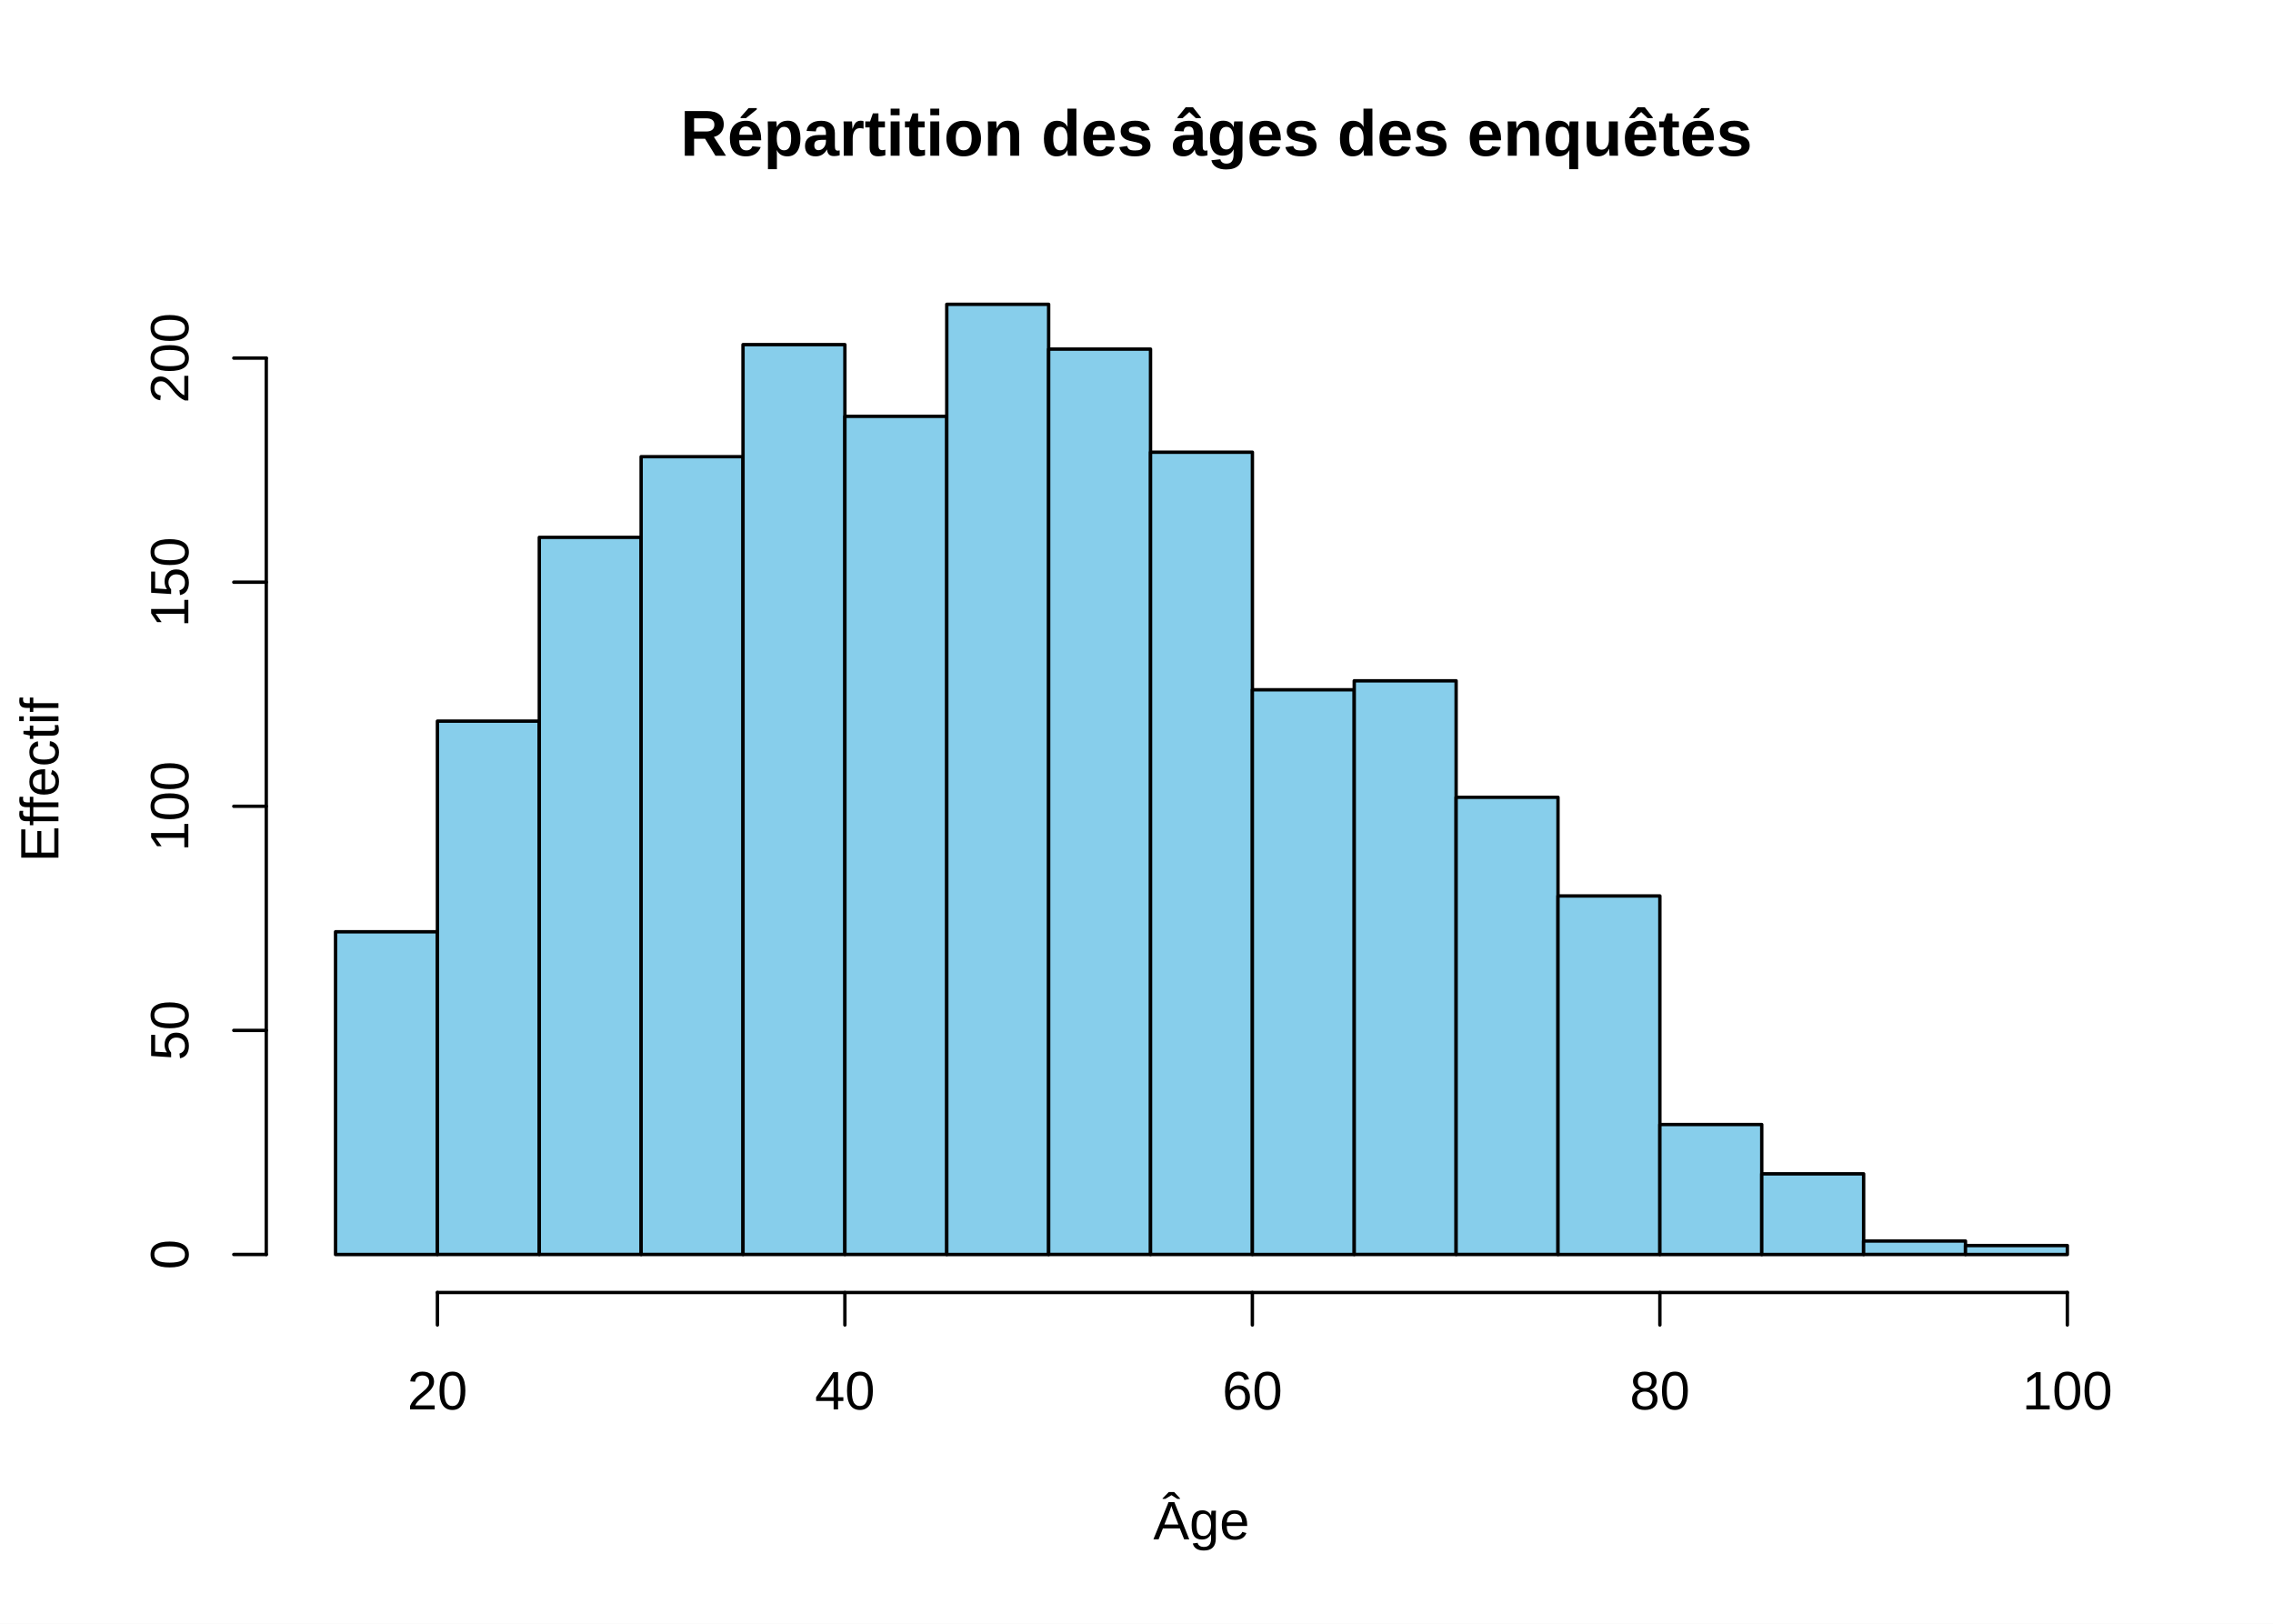
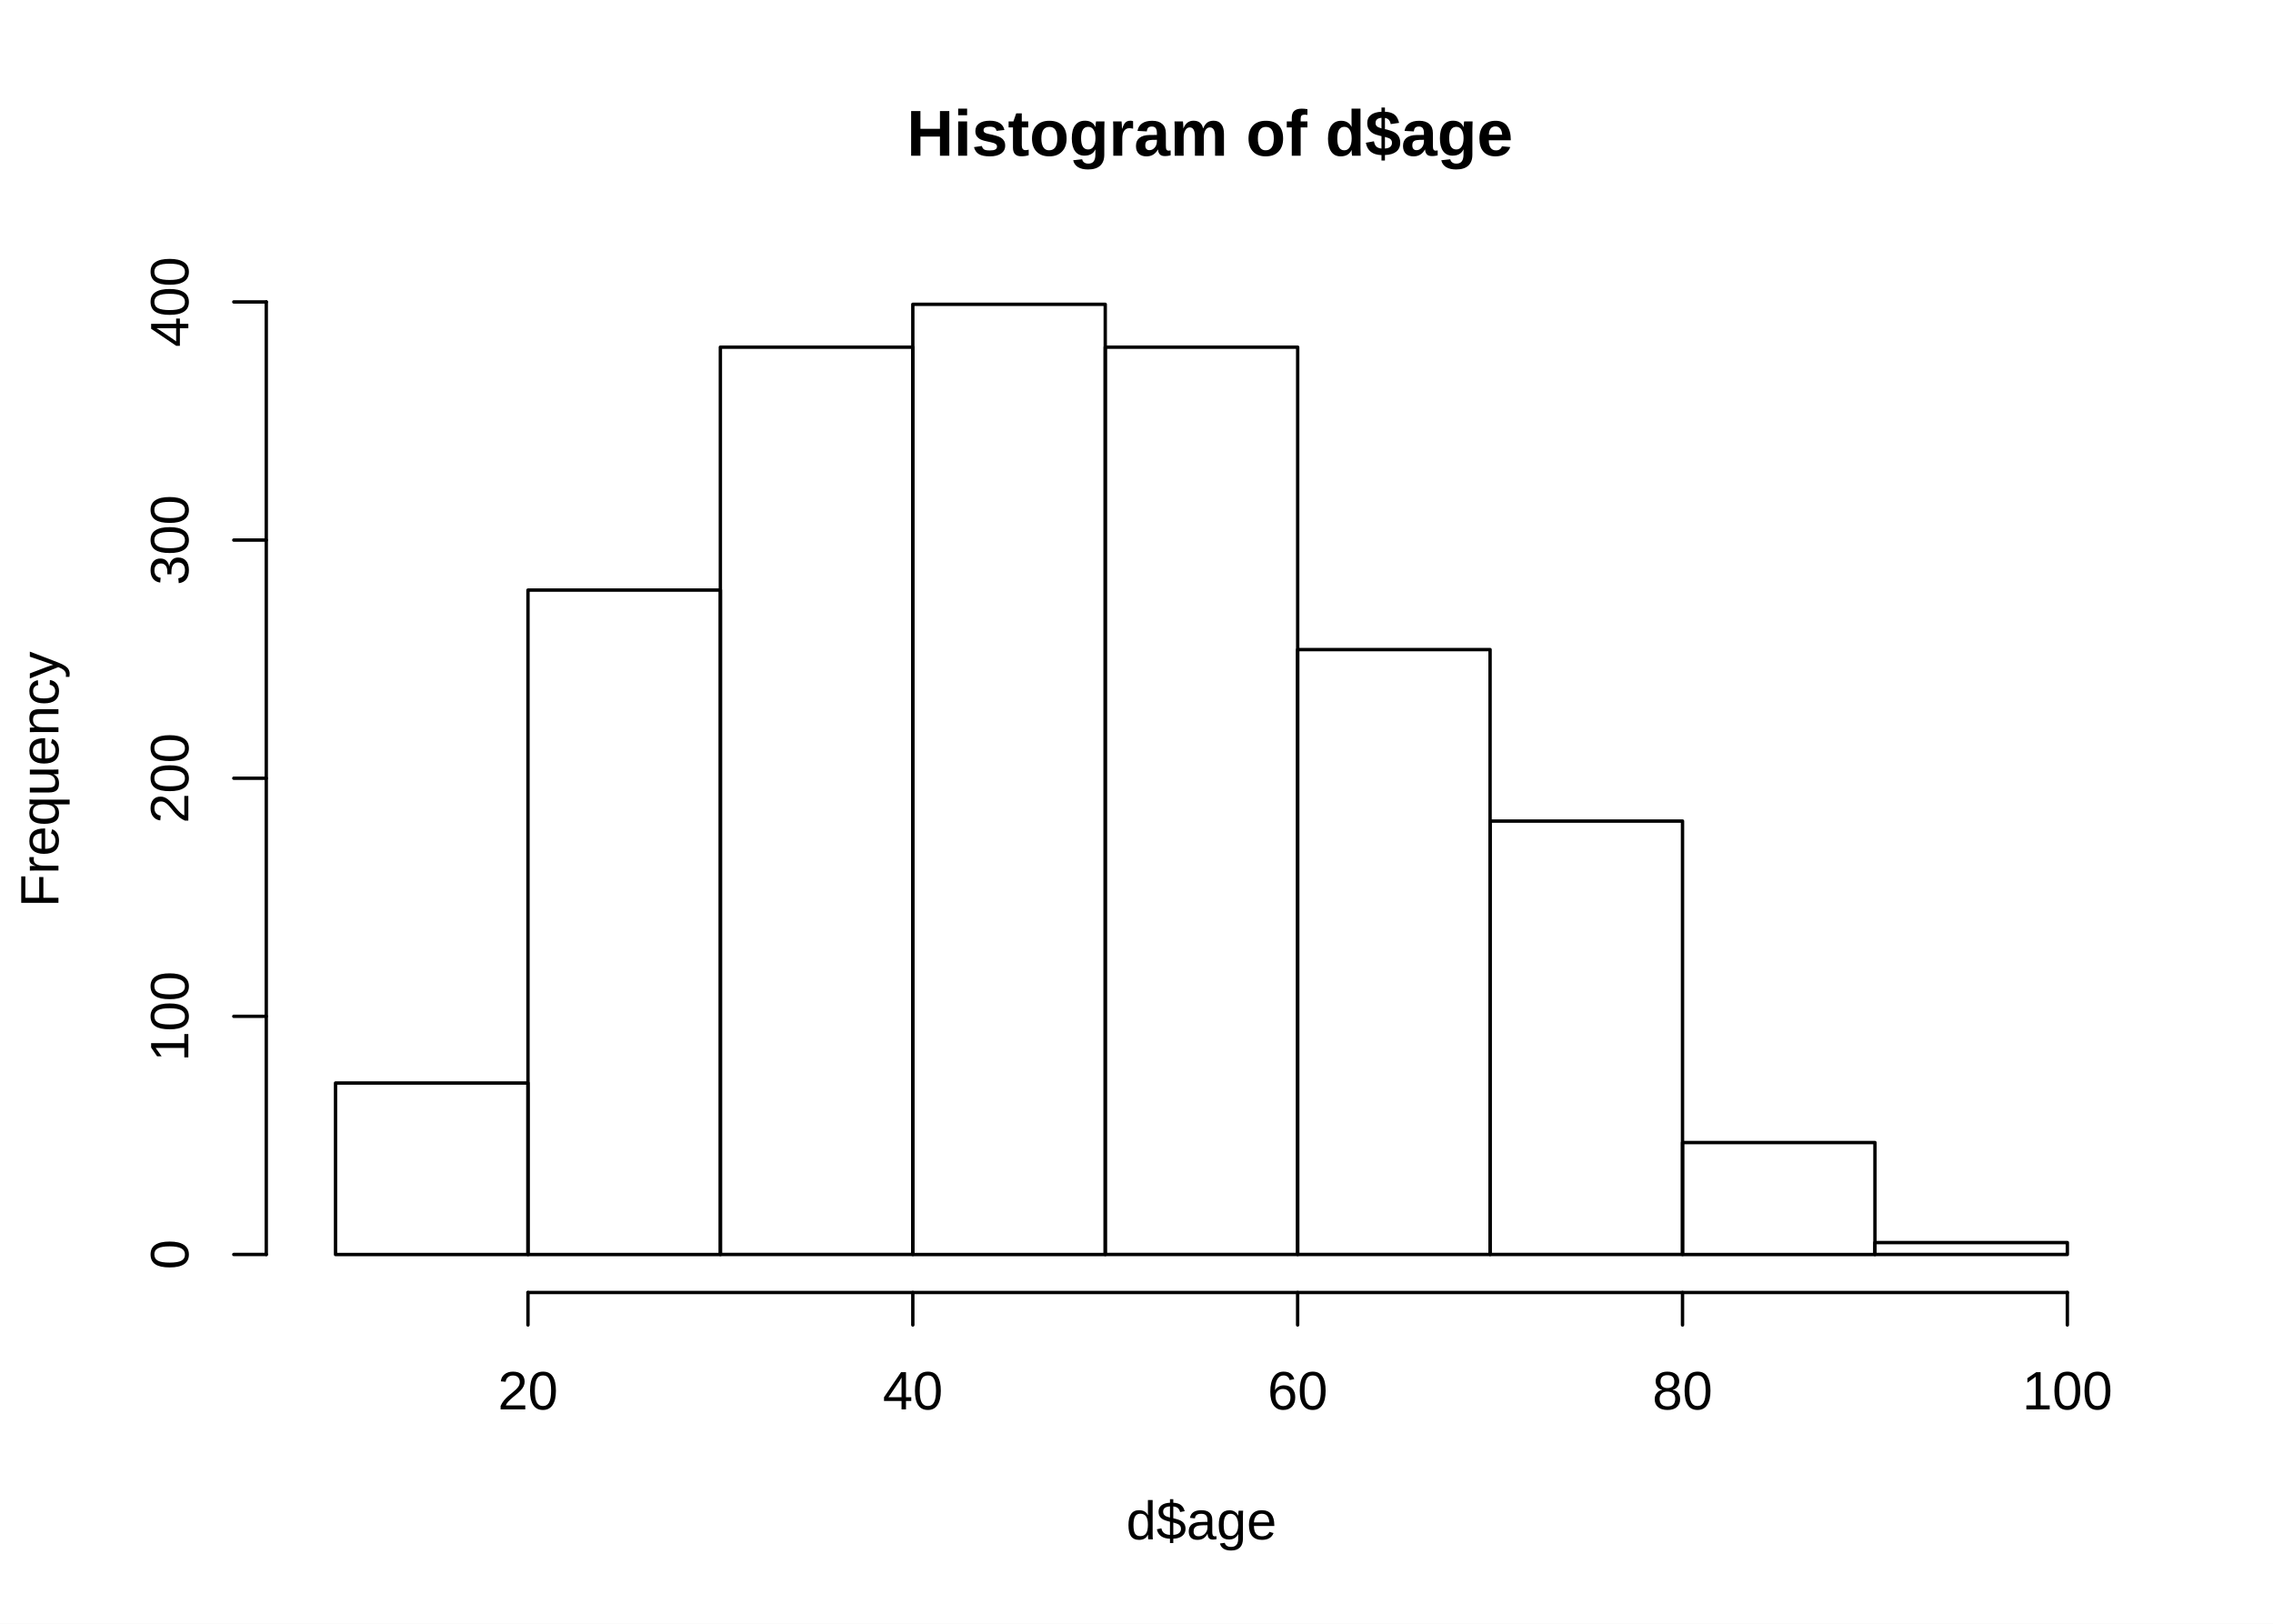
<svg xmlns="http://www.w3.org/2000/svg" viewBox="0 0 504.00 360.00">
  <defs>
    <style type="text/css">
    line, polyline, path, rect, circle {
      fill: none;
      stroke: #000000;
      stroke-linecap: round;
      stroke-linejoin: round;
      stroke-miterlimit: 10.00;
    }
  </style>
  </defs>
  <rect width="100%" height="100%" style="stroke: none; fill: #FFFFFF;" />
-   <text x="150.87" y="34.53" style="font-size: 14.40px; font-weight: bold; font-family: Arial;" textLength="231.07px" lengthAdjust="spacingAndGlyphs">Répartition des âges des enquêtés</text>
-   <text x="255.72" y="341.28" style="font-size: 12.00px; font-family: Arial;" textLength="21.35px" lengthAdjust="spacingAndGlyphs">Âge</text>
-   <text transform="translate(12.96,191.14) rotate(-90)" style="font-size: 12.00px; font-family: Arial;" textLength="36.68px" lengthAdjust="spacingAndGlyphs">Effectif</text>
-   <line x1="96.99" y1="286.56" x2="458.40" y2="286.56" style="stroke-width: 0.75;" />
-   <line x1="96.99" y1="286.56" x2="96.99" y2="293.76" style="stroke-width: 0.75;" />
-   <line x1="187.34" y1="286.56" x2="187.34" y2="293.76" style="stroke-width: 0.75;" />
-   <line x1="277.69" y1="286.56" x2="277.69" y2="293.76" style="stroke-width: 0.75;" />
-   <line x1="368.05" y1="286.56" x2="368.05" y2="293.76" style="stroke-width: 0.75;" />
+   <text x="201.06" y="34.53" style="font-size: 14.40px; font-weight: bold; font-family: Arial;" textLength="130.69px" lengthAdjust="spacingAndGlyphs">Histogram of d$age</text>
+   <text x="249.72" y="341.28" style="font-size: 12.00px; font-family: Arial;" textLength="33.37px" lengthAdjust="spacingAndGlyphs">d$age</text>
+   <text transform="translate(12.96,201.15) rotate(-90)" style="font-size: 12.00px; font-family: Arial;" textLength="56.70px" lengthAdjust="spacingAndGlyphs">Frequency</text>
+   <line x1="117.07" y1="286.56" x2="458.40" y2="286.56" style="stroke-width: 0.75;" />
+   <line x1="117.07" y1="286.56" x2="117.07" y2="293.76" style="stroke-width: 0.75;" />
+   <line x1="202.40" y1="286.56" x2="202.40" y2="293.76" style="stroke-width: 0.75;" />
+   <line x1="287.73" y1="286.56" x2="287.73" y2="293.76" style="stroke-width: 0.75;" />
+   <line x1="373.07" y1="286.56" x2="373.07" y2="293.76" style="stroke-width: 0.75;" />
  <line x1="458.40" y1="286.56" x2="458.40" y2="293.76" style="stroke-width: 0.75;" />
-   <text x="90.31" y="312.48" style="font-size: 12.00px; font-family: Arial;" textLength="13.35px" lengthAdjust="spacingAndGlyphs">20</text>
-   <text x="180.67" y="312.48" style="font-size: 12.00px; font-family: Arial;" textLength="13.35px" lengthAdjust="spacingAndGlyphs">40</text>
-   <text x="271.02" y="312.48" style="font-size: 12.00px; font-family: Arial;" textLength="13.35px" lengthAdjust="spacingAndGlyphs">60</text>
-   <text x="361.37" y="312.48" style="font-size: 12.00px; font-family: Arial;" textLength="13.35px" lengthAdjust="spacingAndGlyphs">80</text>
+   <text x="110.39" y="312.48" style="font-size: 12.00px; font-family: Arial;" textLength="13.35px" lengthAdjust="spacingAndGlyphs">20</text>
+   <text x="195.73" y="312.48" style="font-size: 12.00px; font-family: Arial;" textLength="13.35px" lengthAdjust="spacingAndGlyphs">40</text>
+   <text x="281.06" y="312.48" style="font-size: 12.00px; font-family: Arial;" textLength="13.35px" lengthAdjust="spacingAndGlyphs">60</text>
+   <text x="366.39" y="312.48" style="font-size: 12.00px; font-family: Arial;" textLength="13.35px" lengthAdjust="spacingAndGlyphs">80</text>
  <text x="448.39" y="312.48" style="font-size: 12.00px; font-family: Arial;" textLength="20.02px" lengthAdjust="spacingAndGlyphs">100</text>
-   <line x1="59.04" y1="278.13" x2="59.04" y2="79.39" style="stroke-width: 0.75;" />
+   <line x1="59.04" y1="278.13" x2="59.04" y2="66.94" style="stroke-width: 0.75;" />
  <line x1="59.04" y1="278.13" x2="51.84" y2="278.13" style="stroke-width: 0.75;" />
-   <line x1="59.04" y1="228.45" x2="51.84" y2="228.45" style="stroke-width: 0.75;" />
-   <line x1="59.04" y1="178.76" x2="51.84" y2="178.76" style="stroke-width: 0.75;" />
-   <line x1="59.04" y1="129.08" x2="51.84" y2="129.08" style="stroke-width: 0.75;" />
-   <line x1="59.04" y1="79.39" x2="51.84" y2="79.39" style="stroke-width: 0.75;" />
+   <line x1="59.04" y1="225.33" x2="51.84" y2="225.33" style="stroke-width: 0.75;" />
+   <line x1="59.04" y1="172.54" x2="51.84" y2="172.54" style="stroke-width: 0.75;" />
+   <line x1="59.04" y1="119.74" x2="51.84" y2="119.74" style="stroke-width: 0.75;" />
+   <line x1="59.04" y1="66.94" x2="51.84" y2="66.94" style="stroke-width: 0.75;" />
  <text transform="translate(41.76,281.47) rotate(-90)" style="font-size: 12.00px; font-family: Arial;" textLength="6.67px" lengthAdjust="spacingAndGlyphs">0</text>
-   <text transform="translate(41.76,235.12) rotate(-90)" style="font-size: 12.00px; font-family: Arial;" textLength="13.35px" lengthAdjust="spacingAndGlyphs">50</text>
-   <text transform="translate(41.76,188.77) rotate(-90)" style="font-size: 12.00px; font-family: Arial;" textLength="20.02px" lengthAdjust="spacingAndGlyphs">100</text>
-   <text transform="translate(41.76,139.09) rotate(-90)" style="font-size: 12.00px; font-family: Arial;" textLength="20.02px" lengthAdjust="spacingAndGlyphs">150</text>
-   <text transform="translate(41.76,89.40) rotate(-90)" style="font-size: 12.00px; font-family: Arial;" textLength="20.02px" lengthAdjust="spacingAndGlyphs">200</text>
+   <text transform="translate(41.76,235.35) rotate(-90)" style="font-size: 12.00px; font-family: Arial;" textLength="20.02px" lengthAdjust="spacingAndGlyphs">100</text>
+   <text transform="translate(41.76,182.55) rotate(-90)" style="font-size: 12.00px; font-family: Arial;" textLength="20.02px" lengthAdjust="spacingAndGlyphs">200</text>
+   <text transform="translate(41.76,129.75) rotate(-90)" style="font-size: 12.00px; font-family: Arial;" textLength="20.02px" lengthAdjust="spacingAndGlyphs">300</text>
+   <text transform="translate(41.76,76.95) rotate(-90)" style="font-size: 12.00px; font-family: Arial;" textLength="20.02px" lengthAdjust="spacingAndGlyphs">400</text>
  <defs>
    <clipPath id="cpNTkuMDR8NDczLjc2fDI4Ni41Nnw1OS4wNA==">
      <rect x="59.04" y="59.04" width="414.72" height="227.52" />
    </clipPath>
  </defs>
-   <rect x="74.40" y="206.59" width="22.59" height="71.55" style="stroke-width: 0.75; fill: #87CEEB;" clip-path="url(#cpNTkuMDR8NDczLjc2fDI4Ni41Nnw1OS4wNA==)" />
-   <rect x="96.99" y="159.88" width="22.59" height="118.25" style="stroke-width: 0.75; fill: #87CEEB;" clip-path="url(#cpNTkuMDR8NDczLjc2fDI4Ni41Nnw1OS4wNA==)" />
-   <rect x="119.58" y="119.14" width="22.59" height="158.99" style="stroke-width: 0.75; fill: #87CEEB;" clip-path="url(#cpNTkuMDR8NDczLjc2fDI4Ni41Nnw1OS4wNA==)" />
-   <rect x="142.16" y="101.25" width="22.59" height="176.88" style="stroke-width: 0.75; fill: #87CEEB;" clip-path="url(#cpNTkuMDR8NDczLjc2fDI4Ni41Nnw1OS4wNA==)" />
-   <rect x="164.75" y="76.41" width="22.59" height="201.72" style="stroke-width: 0.75; fill: #87CEEB;" clip-path="url(#cpNTkuMDR8NDczLjc2fDI4Ni41Nnw1OS4wNA==)" />
-   <rect x="187.34" y="92.31" width="22.59" height="185.82" style="stroke-width: 0.75; fill: #87CEEB;" clip-path="url(#cpNTkuMDR8NDczLjc2fDI4Ni41Nnw1OS4wNA==)" />
-   <rect x="209.93" y="67.47" width="22.59" height="210.67" style="stroke-width: 0.75; fill: #87CEEB;" clip-path="url(#cpNTkuMDR8NDczLjc2fDI4Ni41Nnw1OS4wNA==)" />
-   <rect x="232.52" y="77.40" width="22.59" height="200.73" style="stroke-width: 0.75; fill: #87CEEB;" clip-path="url(#cpNTkuMDR8NDczLjc2fDI4Ni41Nnw1OS4wNA==)" />
-   <rect x="255.11" y="100.26" width="22.59" height="177.87" style="stroke-width: 0.75; fill: #87CEEB;" clip-path="url(#cpNTkuMDR8NDczLjc2fDI4Ni41Nnw1OS4wNA==)" />
-   <rect x="277.69" y="152.93" width="22.59" height="125.21" style="stroke-width: 0.75; fill: #87CEEB;" clip-path="url(#cpNTkuMDR8NDczLjc2fDI4Ni41Nnw1OS4wNA==)" />
-   <rect x="300.28" y="150.94" width="22.59" height="127.19" style="stroke-width: 0.75; fill: #87CEEB;" clip-path="url(#cpNTkuMDR8NDczLjc2fDI4Ni41Nnw1OS4wNA==)" />
-   <rect x="322.87" y="176.77" width="22.59" height="101.36" style="stroke-width: 0.75; fill: #87CEEB;" clip-path="url(#cpNTkuMDR8NDczLjc2fDI4Ni41Nnw1OS4wNA==)" />
-   <rect x="345.46" y="198.64" width="22.59" height="79.50" style="stroke-width: 0.75; fill: #87CEEB;" clip-path="url(#cpNTkuMDR8NDczLjc2fDI4Ni41Nnw1OS4wNA==)" />
-   <rect x="368.05" y="249.32" width="22.59" height="28.82" style="stroke-width: 0.75; fill: #87CEEB;" clip-path="url(#cpNTkuMDR8NDczLjc2fDI4Ni41Nnw1OS4wNA==)" />
-   <rect x="390.64" y="260.25" width="22.59" height="17.89" style="stroke-width: 0.75; fill: #87CEEB;" clip-path="url(#cpNTkuMDR8NDczLjc2fDI4Ni41Nnw1OS4wNA==)" />
-   <rect x="413.22" y="275.15" width="22.59" height="2.98" style="stroke-width: 0.75; fill: #87CEEB;" clip-path="url(#cpNTkuMDR8NDczLjc2fDI4Ni41Nnw1OS4wNA==)" />
-   <rect x="435.81" y="276.15" width="22.59" height="1.99" style="stroke-width: 0.75; fill: #87CEEB;" clip-path="url(#cpNTkuMDR8NDczLjc2fDI4Ni41Nnw1OS4wNA==)" />
+   <rect x="74.40" y="240.12" width="42.67" height="38.02" style="stroke-width: 0.75;" clip-path="url(#cpNTkuMDR8NDczLjc2fDI4Ni41Nnw1OS4wNA==)" />
+   <rect x="117.07" y="130.83" width="42.67" height="147.31" style="stroke-width: 0.75;" clip-path="url(#cpNTkuMDR8NDczLjc2fDI4Ni41Nnw1OS4wNA==)" />
+   <rect x="159.73" y="76.97" width="42.67" height="201.16" style="stroke-width: 0.75;" clip-path="url(#cpNTkuMDR8NDczLjc2fDI4Ni41Nnw1OS4wNA==)" />
+   <rect x="202.40" y="67.47" width="42.67" height="210.67" style="stroke-width: 0.75;" clip-path="url(#cpNTkuMDR8NDczLjc2fDI4Ni41Nnw1OS4wNA==)" />
+   <rect x="245.07" y="76.97" width="42.67" height="201.16" style="stroke-width: 0.75;" clip-path="url(#cpNTkuMDR8NDczLjc2fDI4Ni41Nnw1OS4wNA==)" />
+   <rect x="287.73" y="144.02" width="42.67" height="134.11" style="stroke-width: 0.75;" clip-path="url(#cpNTkuMDR8NDczLjc2fDI4Ni41Nnw1OS4wNA==)" />
+   <rect x="330.40" y="182.04" width="42.67" height="96.09" style="stroke-width: 0.75;" clip-path="url(#cpNTkuMDR8NDczLjc2fDI4Ni41Nnw1OS4wNA==)" />
+   <rect x="373.07" y="253.32" width="42.67" height="24.82" style="stroke-width: 0.75;" clip-path="url(#cpNTkuMDR8NDczLjc2fDI4Ni41Nnw1OS4wNA==)" />
+   <rect x="415.73" y="275.49" width="42.67" height="2.64" style="stroke-width: 0.75;" clip-path="url(#cpNTkuMDR8NDczLjc2fDI4Ni41Nnw1OS4wNA==)" />
</svg>
